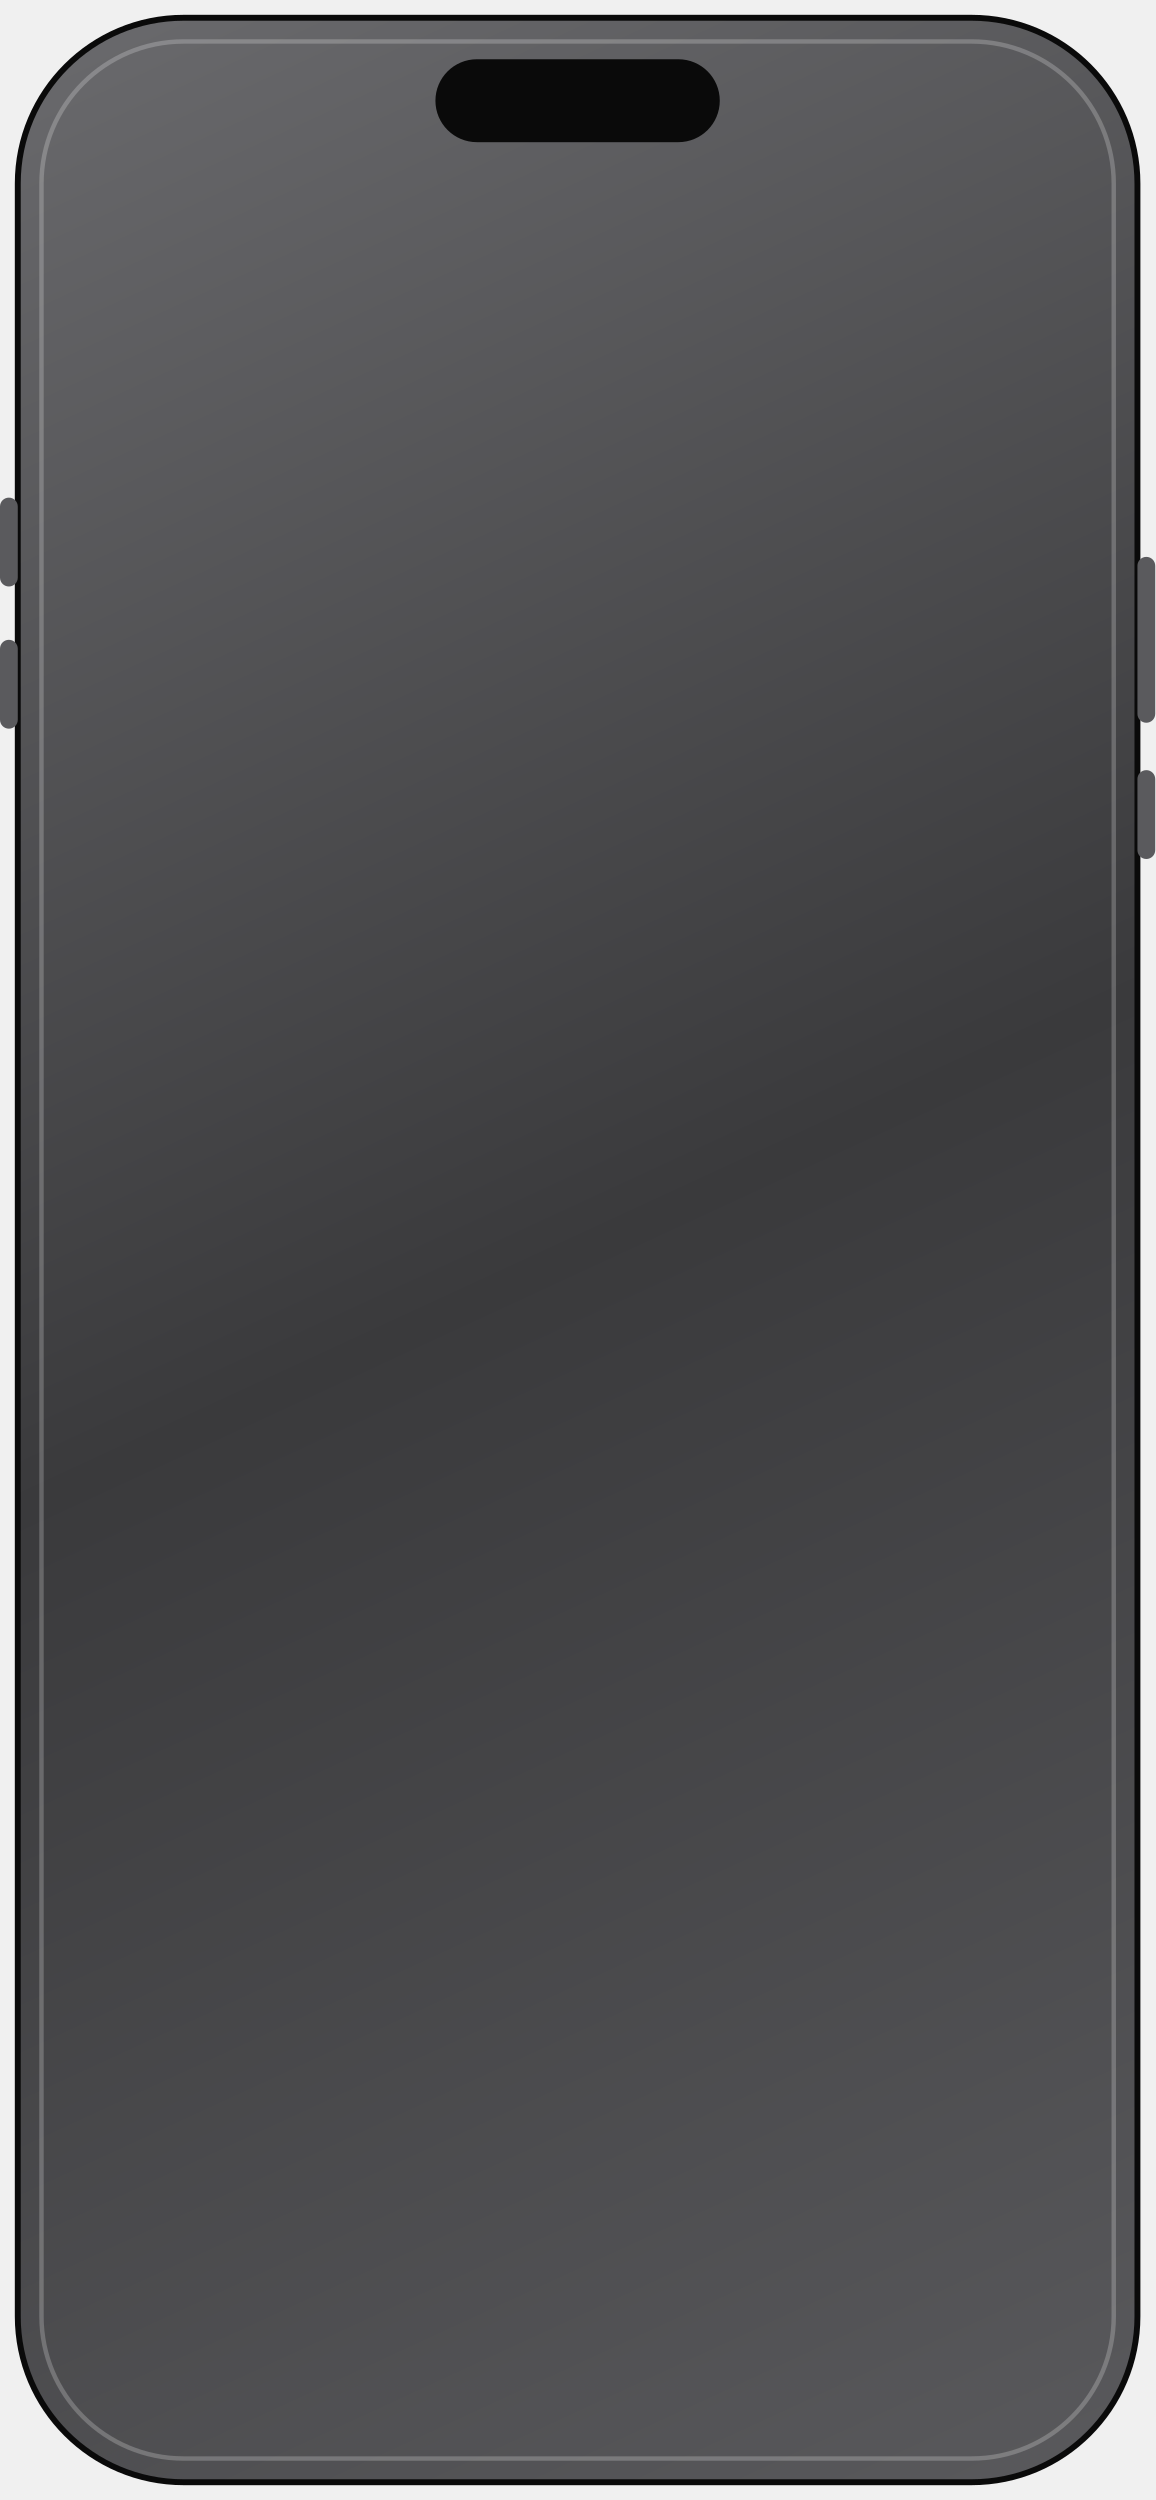
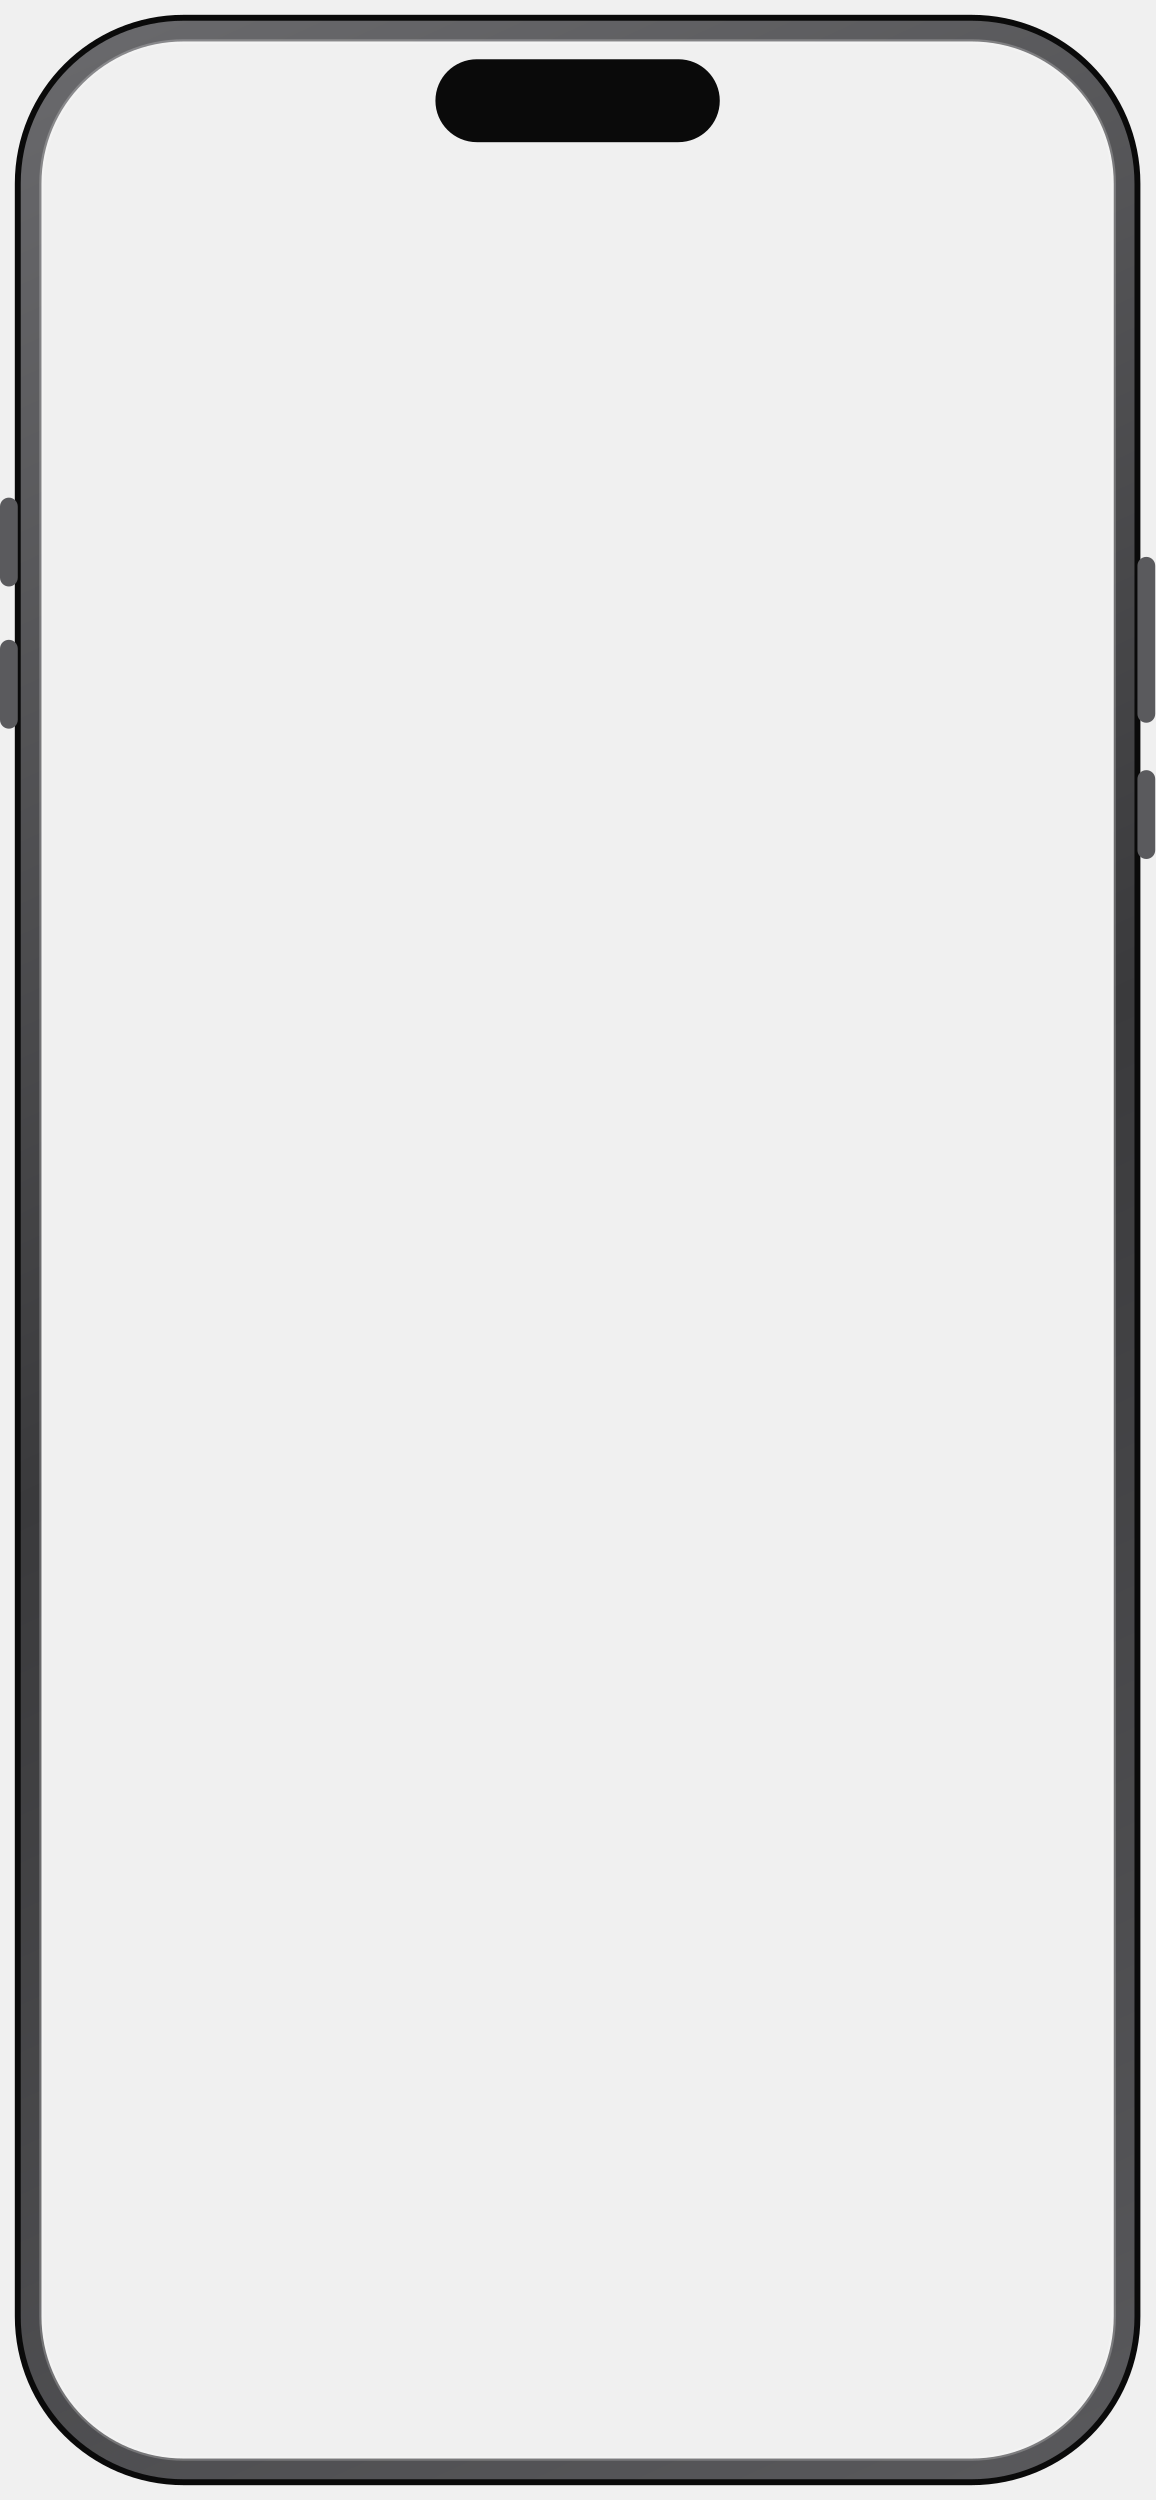
<svg xmlns="http://www.w3.org/2000/svg" width="390" height="844" viewBox="0 0 390 844" fill="none">
  <defs>
    <linearGradient id="bezel16" x1="0" y1="0" x2="390" y2="844" gradientUnits="userSpaceOnUse">
      <stop offset="0" stop-color="#6b6b6e" />
      <stop offset="0.5" stop-color="#3a3a3c" />
      <stop offset="1" stop-color="#5a5a5d" />
    </linearGradient>
+     <mask id="screen16">
+       <rect x="0" y="0" width="390" height="844" fill="white" />
+       <rect x="14" y="14" width="362" height="816" rx="48" ry="48" fill="black" />
+     </mask>
  </defs>
-   <rect x="6" y="6" width="378" height="832" rx="56" ry="56" fill="url(#bezel16)" stroke="#0a0a0a" stroke-width="2" />
-   <rect x="14" y="14" width="362" height="816" rx="48" ry="48" fill="#000000" fill-opacity="0" />
+   <rect x="6" y="6" width="378" height="832" rx="56" ry="56" fill="url(#bezel16)" stroke="#0a0a0a" stroke-width="2" mask="url(#screen16)" />
  <rect x="14" y="14" width="362" height="816" rx="48" ry="48" fill="none" stroke="rgba(255,255,255,0.22)" stroke-width="1.5" />
  <rect x="147" y="20" width="96" height="28" rx="14" ry="14" fill="#0a0a0a" />
  <rect x="0" y="168" width="6" height="30" rx="3" fill="#5a5a5d" />
  <rect x="0" y="216" width="6" height="30" rx="3" fill="#5a5a5d" />
  <rect x="384" y="188" width="6" height="56" rx="3" fill="#5a5a5d" />
  <rect x="384" y="260" width="6" height="30" rx="3" fill="#5a5a5d" />
</svg>
